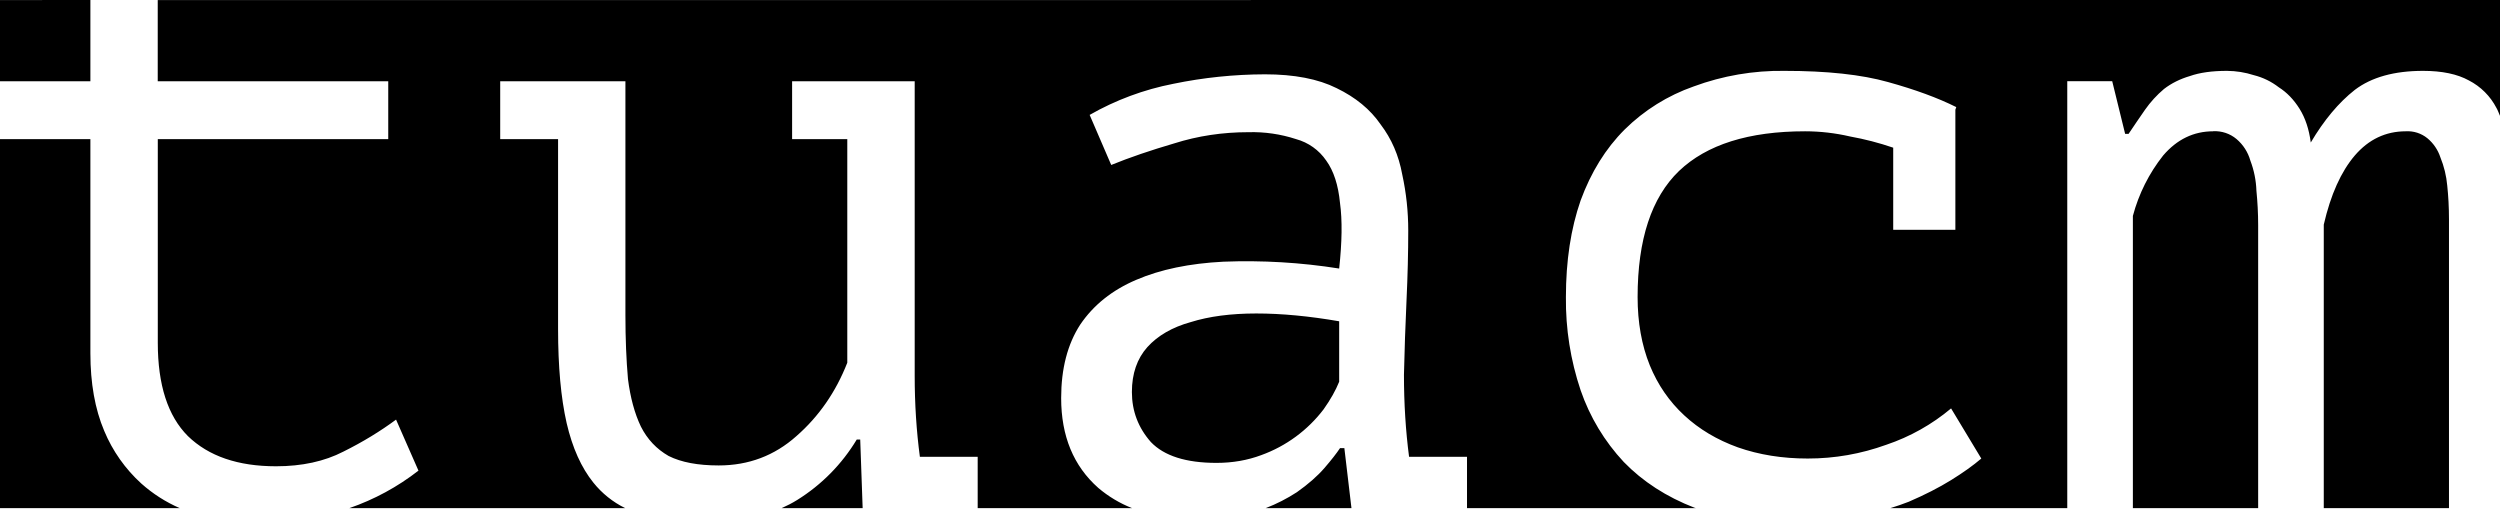
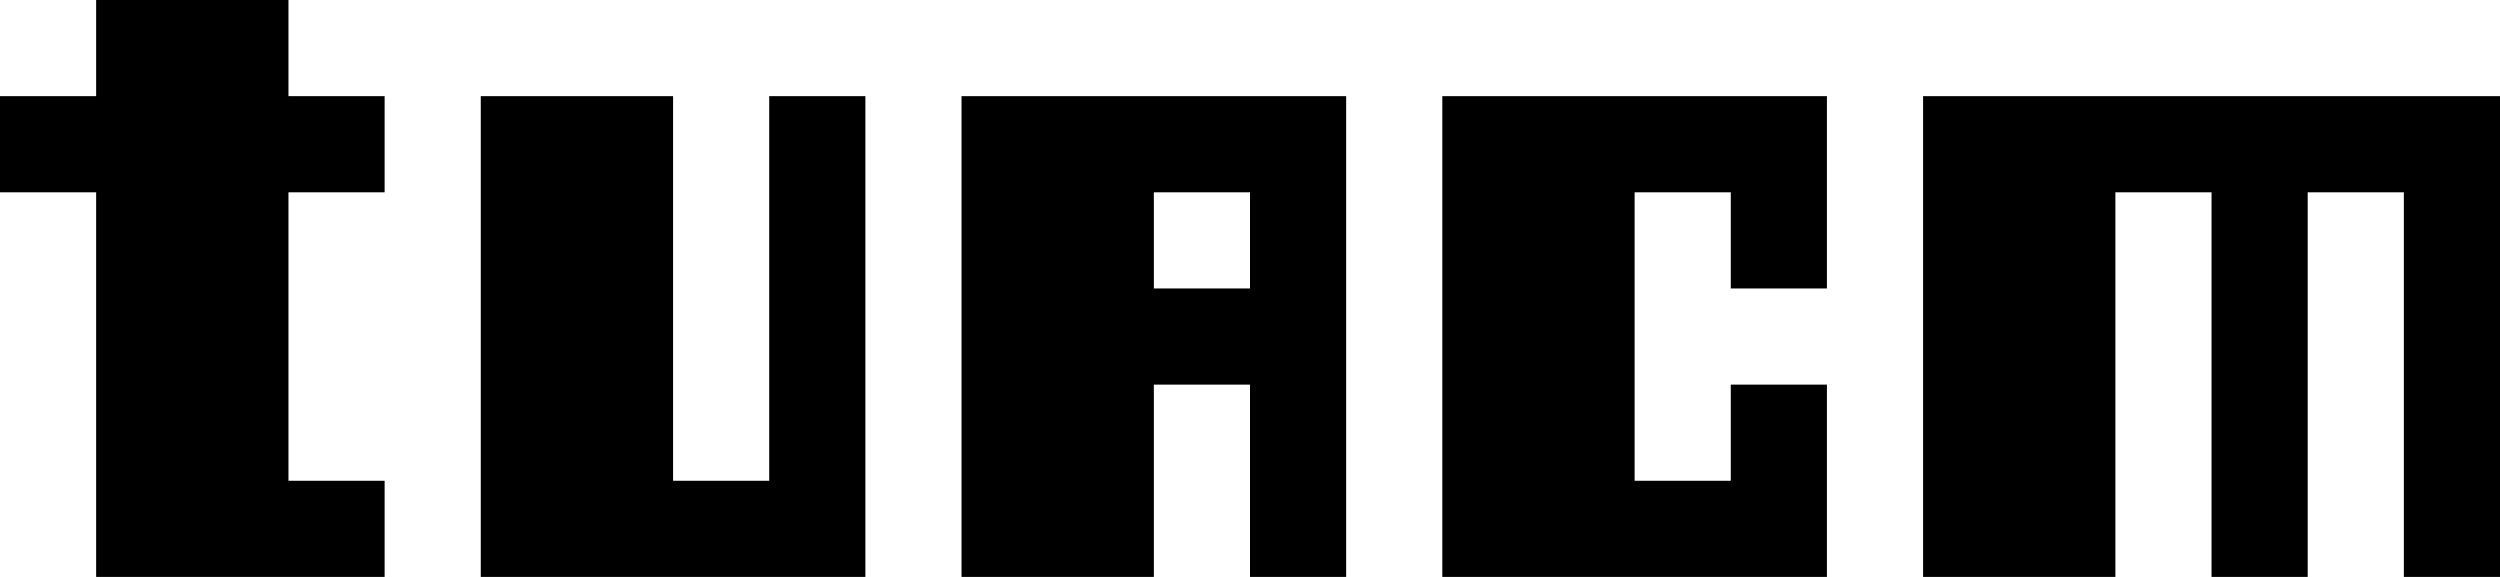
- <svg xmlns="http://www.w3.org/2000/svg" class="mx-auto mb-2" viewBox="0 0 39.054 7.938" style="width:50%">
-   <path d="M0 .001v1.268h1.412V0zm2.464 0v1.268h3.601v.904h-3.6v3.182c0 .657.156 1.143.471 1.458.324.314.782.471 1.376.471.404 0 .755-.076 1.052-.229.306-.152.58-.32.823-.5l.35.797a3.748 3.748 0 0 1-1.08.586h4.31a1.458 1.458 0 0 1-.497-.398c-.188-.233-.328-.543-.418-.93-.09-.396-.134-.886-.134-1.47V2.173h-.904v-.904H9.77v3.655c0 .369.014.701.04.998.037.288.103.536.202.742.1.198.244.351.433.459.197.099.458.148.782.148.467 0 .872-.153 1.214-.458.35-.306.616-.689.795-1.147V2.173h-.862v-.904h1.915v4.6c0 .44.027.862.081 1.267h.903v.802h2.412a1.878 1.878 0 0 1-.528-.316c-.387-.342-.58-.81-.58-1.403 0-.459.099-.841.297-1.147.207-.306.499-.54.877-.701.377-.162.83-.256 1.361-.283a9.245 9.245 0 0 1 1.808.107c.045-.413.05-.755.013-1.024-.027-.28-.098-.5-.215-.662a.837.837 0 0 0-.472-.336 2.198 2.198 0 0 0-.743-.108c-.404 0-.791.058-1.16.175-.368.108-.697.22-.984.337l-.337-.782a4.284 4.284 0 0 1 1.308-.486 7.155 7.155 0 0 1 1.43-.148c.459 0 .832.072 1.12.216.297.144.526.332.687.566.171.225.284.485.338.782.063.288.094.58.094.877 0 .342-.009.706-.027 1.092a49.81 49.81 0 0 0-.04 1.16c0 .45.027.878.08 1.282h.905v.802h3.575l-.02-.006c-.44-.17-.81-.41-1.106-.715a3.136 3.136 0 0 1-.674-1.12 4.417 4.417 0 0 1-.23-1.456c0-.567.077-1.07.23-1.51.162-.441.39-.81.687-1.107a2.895 2.895 0 0 1 1.08-.674 3.932 3.932 0 0 1 1.416-.243c.665 0 1.206.058 1.62.175.422.117.777.247 1.065.391l-.014.041V3.59h-.971V2.307a4.604 4.604 0 0 0-.674-.175 3.11 3.11 0 0 0-.702-.081c-.881 0-1.537.207-1.97.62-.43.414-.647 1.07-.647 1.97 0 .395.063.75.19 1.065.125.306.305.567.539.783.233.216.512.382.836.499.333.117.697.175 1.093.175.422 0 .831-.072 1.227-.215a3.125 3.125 0 0 0 1.012-.568l.472.783c-.126.108-.283.22-.472.337-.189.117-.41.23-.661.338a4.11 4.11 0 0 1-.288.1h2.764v-6.67h.702l.202.823h.054c.09-.135.176-.26.257-.377a1.72 1.72 0 0 1 .296-.324c.117-.09.252-.157.405-.202.153-.054.346-.081.58-.081a1.4 1.4 0 0 1 .418.067c.144.036.274.1.391.19.126.08.234.192.324.336.09.144.148.32.175.526.207-.35.436-.624.688-.822.261-.198.616-.297 1.066-.297.296 0 .535.05.715.149a1 1 0 0 1 .432.431c.022.037.036.082.055.123V0zm32.11 2.05c-.306 0-.566.126-.782.378a2.588 2.588 0 0 0-.473.944v4.565h1.957V3.52c0-.189-.01-.368-.027-.54a1.47 1.47 0 0 0-.095-.472.685.685 0 0 0-.216-.336.524.524 0 0 0-.364-.122zm3.009 0c-.315 0-.58.126-.797.378-.215.252-.377.611-.485 1.08v4.429h1.956V3.427c0-.19-.01-.365-.027-.526a1.535 1.535 0 0 0-.108-.445.65.65 0 0 0-.203-.297.489.489 0 0 0-.336-.108zM0 2.173v5.765h2.808a2.25 2.25 0 0 1-.6-.384 2.308 2.308 0 0 1-.58-.823c-.145-.342-.216-.746-.216-1.213V2.173zm19.625 2.724c-.396 0-.738.045-1.025.135-.288.08-.514.211-.676.39-.161.18-.242.415-.242.702 0 .297.099.558.297.782.207.216.548.325 1.025.325.252 0 .485-.041.701-.122a2.138 2.138 0 0 0 .972-.715c.108-.153.189-.296.243-.431v-.944c-.468-.081-.9-.122-1.295-.122zm-6.241 1.969a2.83 2.83 0 0 1-.93.944c-.078.049-.16.09-.244.128h1.266l-.038-1.072zm7.549.135c-.054.081-.135.185-.243.31s-.252.252-.431.378a2.635 2.635 0 0 1-.487.249h1.34L21.001 7z" fill="#000000" />
+ <svg xmlns="http://www.w3.org/2000/svg" version="1.1" viewBox="0 0 26 6">
+   <g fill="#000000">
+     <path d="         M 1 1 v -1 h 2 v 1 h 1          v 1 h -1 v 3 h 1 v 1 h -3         v -4 h -1 v -1 h 1 v -1         Z" />
+     <path d="         M 5 1 h 2 v 4 h 1 v -4         h 1 v 5 h -4 v -5         Z" />
+     <path d="         M 10 1 h 4 v 5 h -1 v -2 h -1 v 2         h -2 v -5 m 2 1 v 1 h 1 v -1 h -1         Z" />
+     <path d="         M 15 1 h 4 v 2 h -1 v -1 h -1 v 3         h 1 v -1 h 1 v 2 h -4 v -5          Z" />
+     <path d="         M 20 1 h 6 v 5 h -1 v -4 h -1 v 4         h -1 v -4 h -1 v 4 h -2 v -5          Z" />
+   </g>
</svg>
